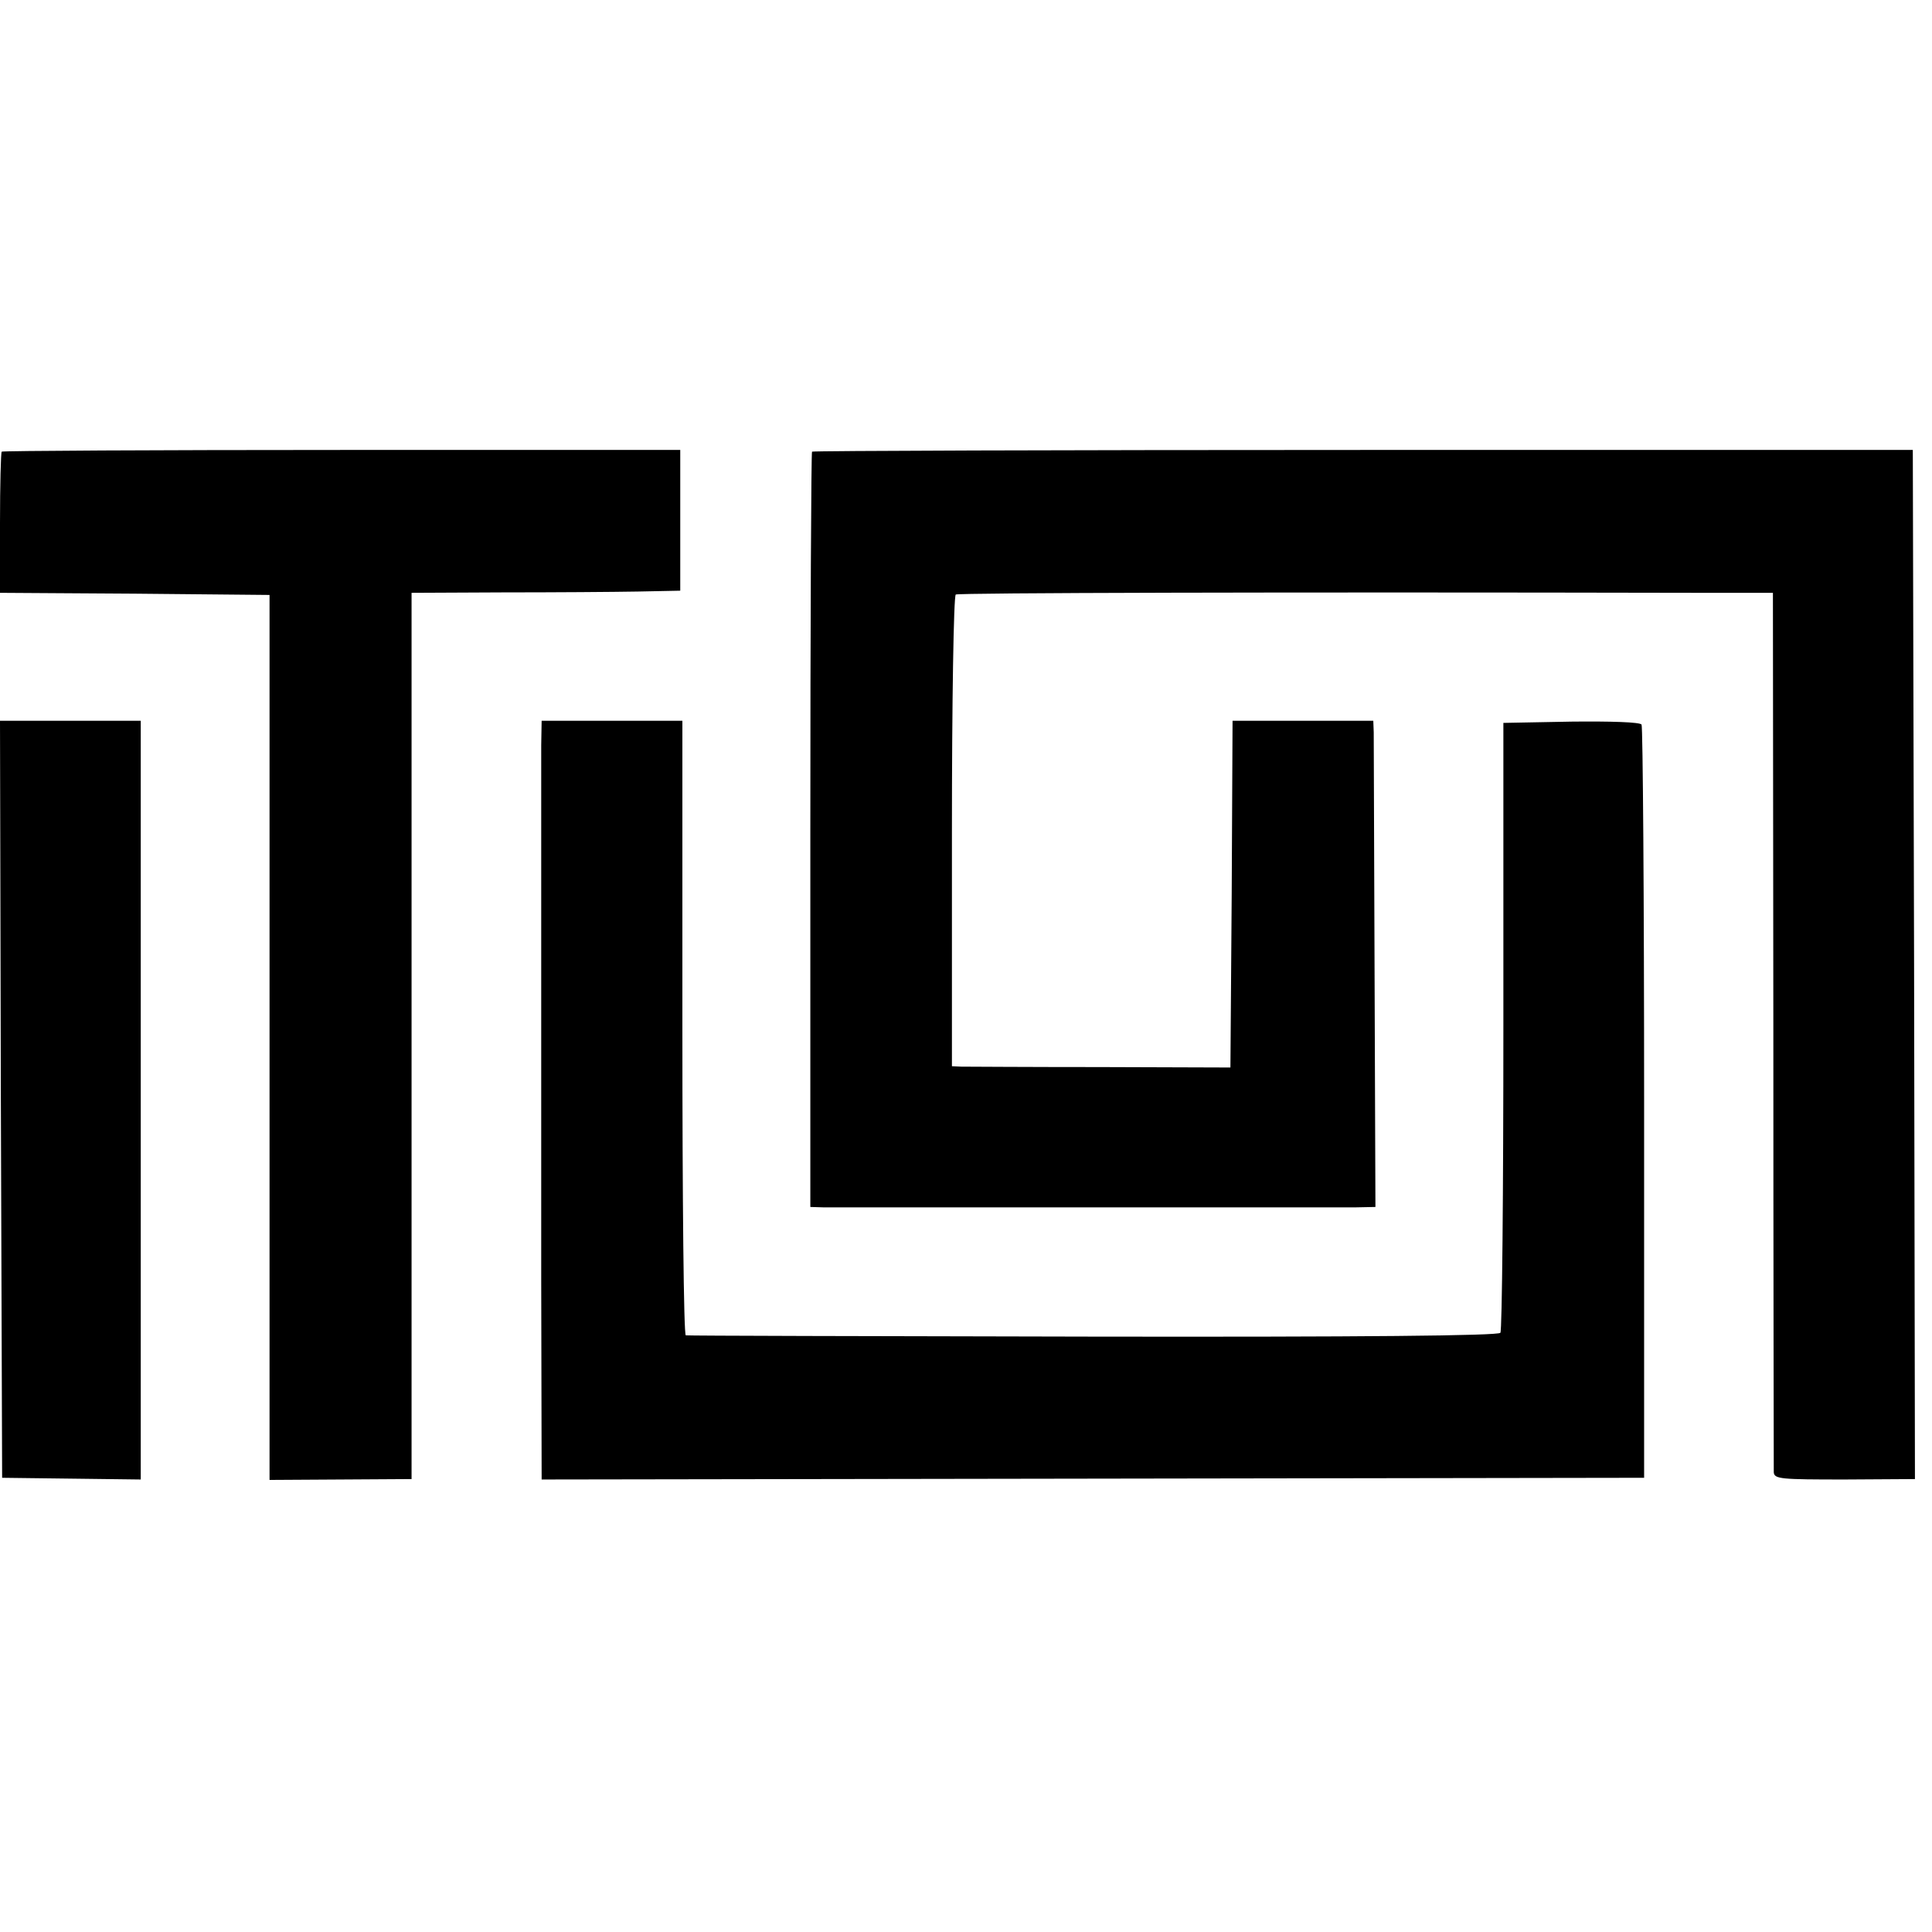
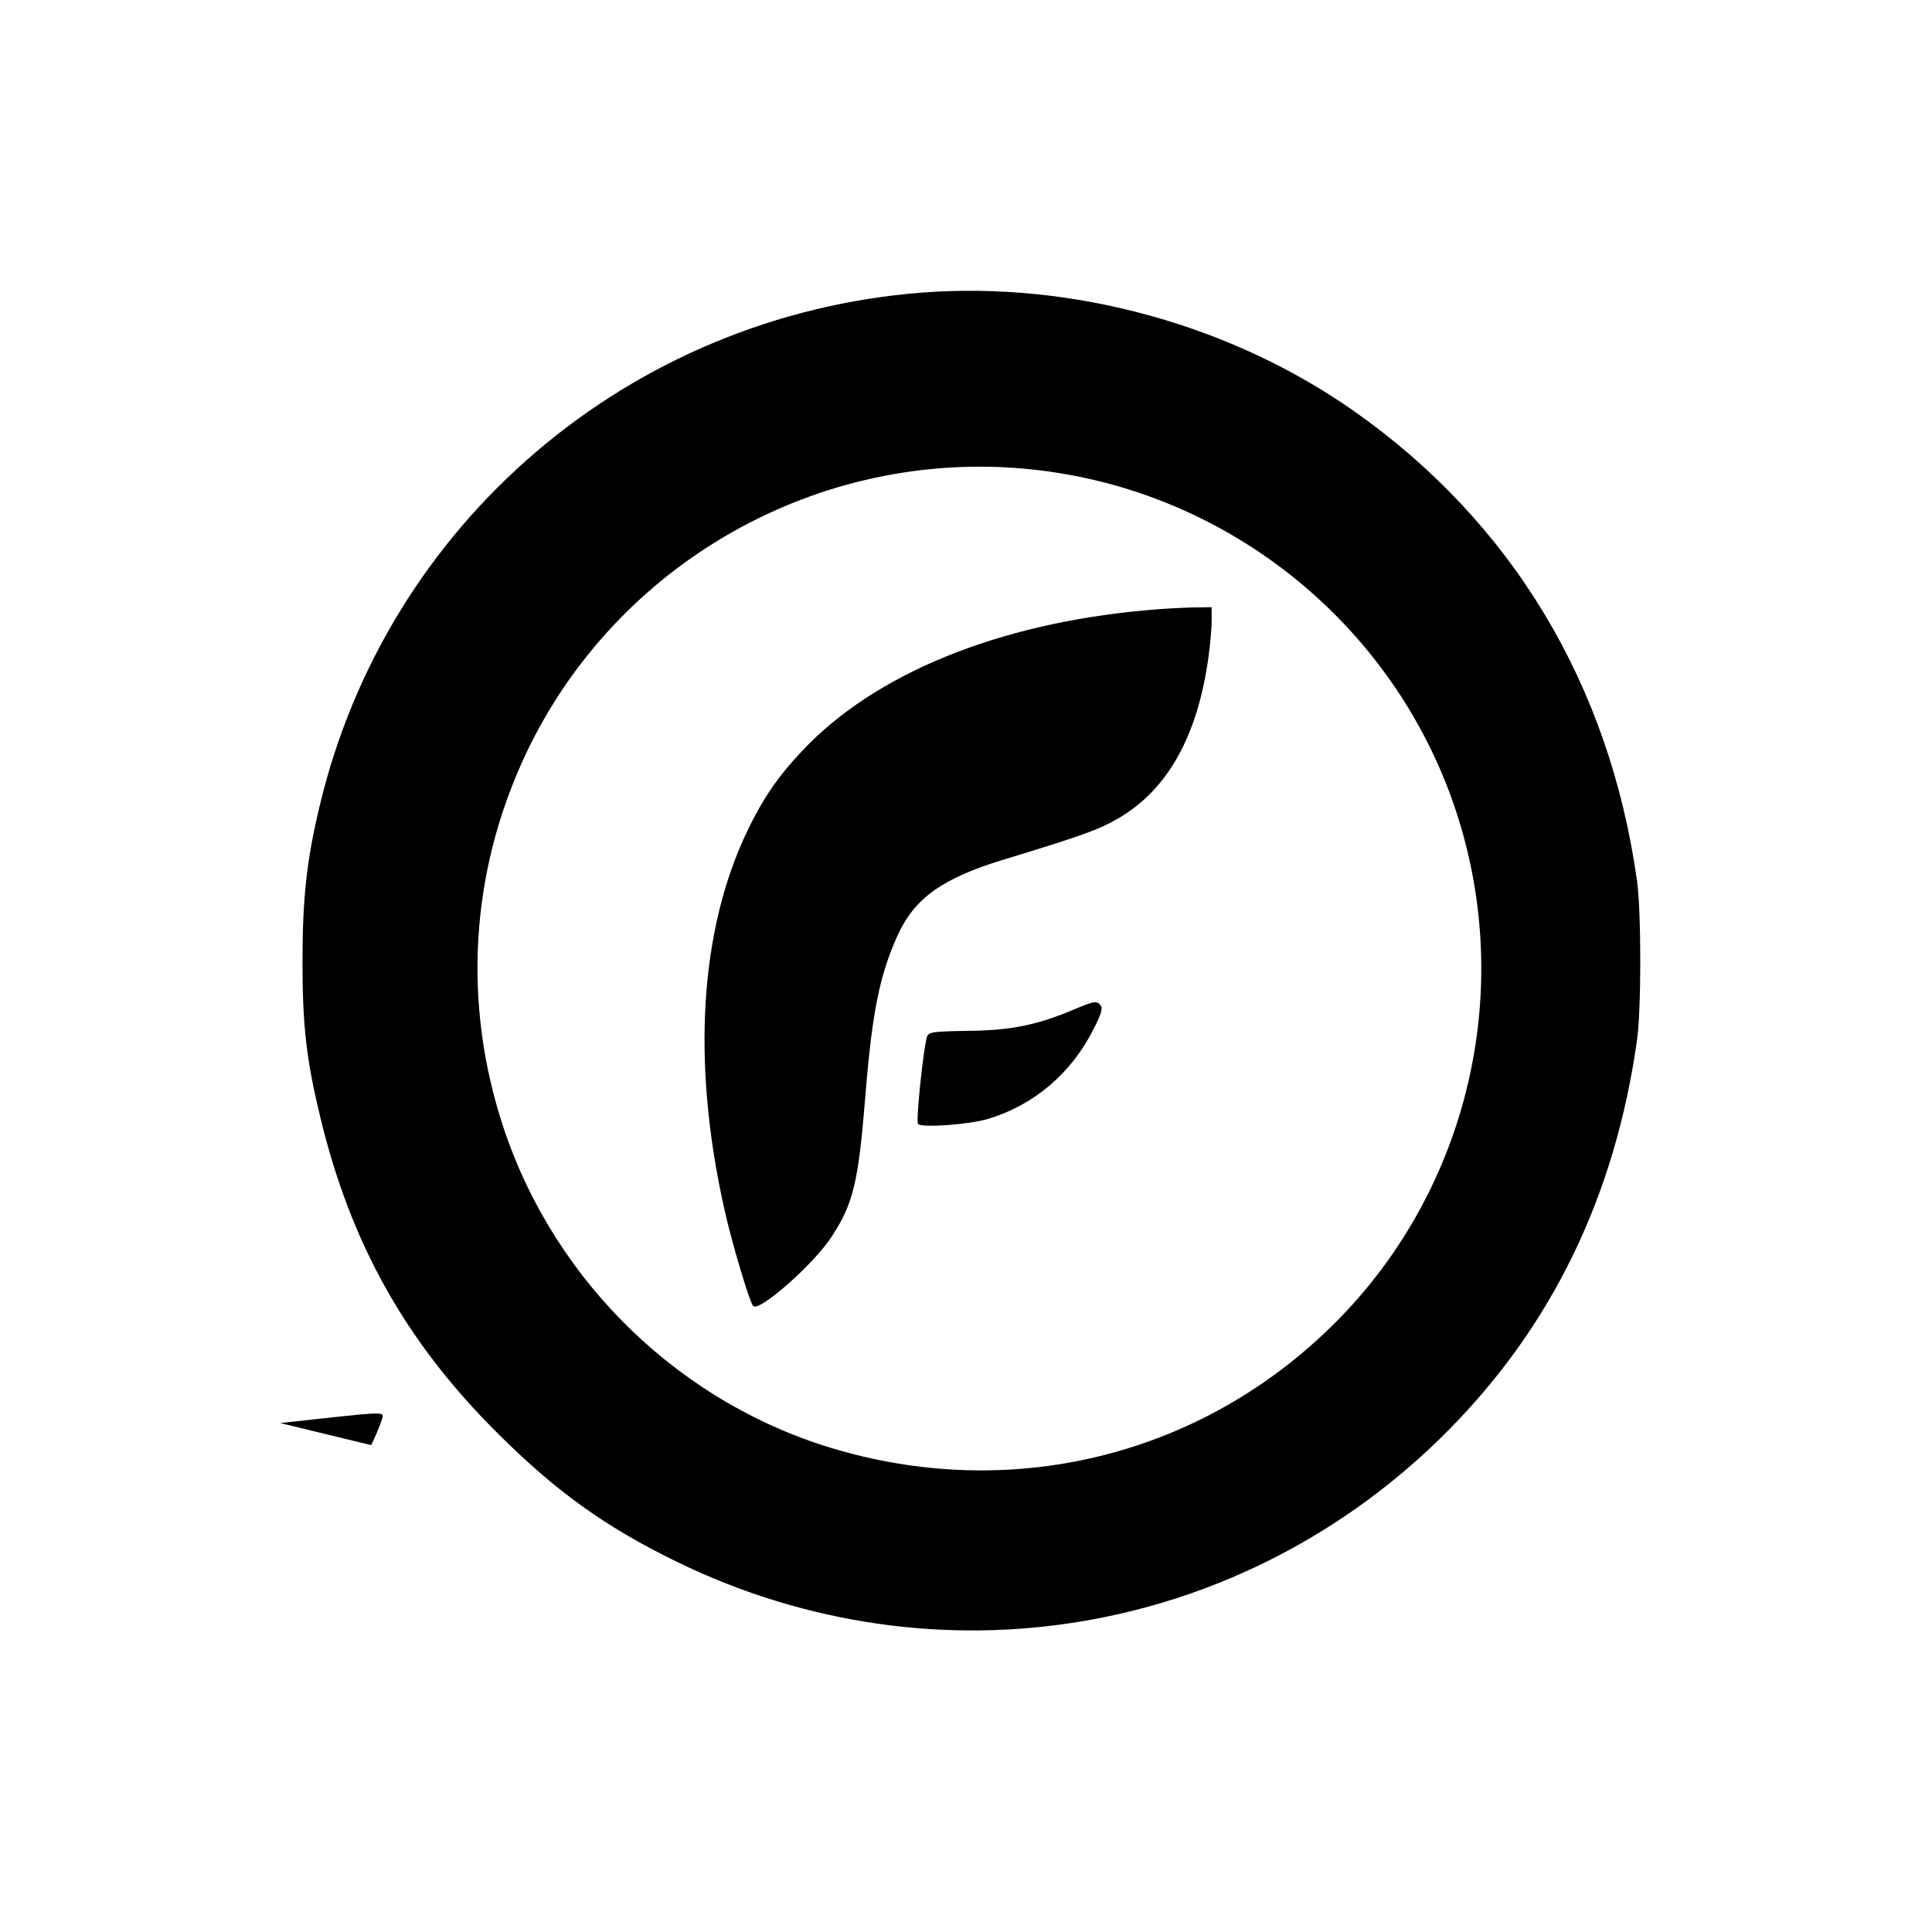
- <svg xmlns="http://www.w3.org/2000/svg" version="1.0" width="453pt" height="453pt" viewBox="0 0 453 453" preserveAspectRatio="xMidYMid meet">
-   <g transform="translate(0,453) scale(0.1,-0.1)" fill="#000000" stroke="none">
-     <path d="M4 3471 c-2 -2 -4 -78 -4 -168 l0 -163 316 -2 316 -3 0 -1037 0 -1038 167 1 166 1 0 1039 0 1039 215 1 c118 0 260 1 315 2 l100 2 0 165 0 165 -793 0 c-437 0 -796 -2 -798 -4z" />
-     <path d="M1904 3471 c-2 -2 -4 -402 -4 -888 l0 -883 33 -1 c42 0 1177 0 1242 0 l50 1 -2 543 c-1 298 -2 554 -2 570 l-1 27 -165 0 -165 0 -2 -406 -3 -407 -305 1 c-168 0 -315 1 -326 1 l-22 1 0 550 c0 303 4 553 9 556 7 4 756 6 1735 4 l181 0 1 -1022 c0 -563 1 -1031 1 -1040 1 -16 17 -17 166 -17 l165 1 -2 1206 -3 1207 -1288 0 c-709 0 -1290 -2 -1293 -4z" />
-     <path d="M2 1953 l3 -888 163 -2 162 -2 0 889 0 890 -165 0 -165 0 2 -887z" />
-     <path d="M1269 2783 c0 -72 0 -640 0 -1255 l1 -467 1293 2 1292 2 0 878 c0 484 -3 883 -6 888 -3 6 -74 8 -165 7 l-159 -3 0 -710 c0 -390 -3 -715 -7 -720 -4 -7 -329 -10 -955 -9 -521 1 -951 2 -955 3 -5 0 -8 325 -8 721 l0 720 -165 0 -165 0 -1 -57z" />
+ <svg xmlns="http://www.w3.org/2000/svg" version="1.0" width="700pt" height="700pt" viewBox="0 0 700 700" preserveAspectRatio="xMidYMid meet">
+   <g transform="translate(0,700) scale(0.1,-0.1)" fill="#000000" stroke="none">
+     <path d="M3342 5940 c-1060 -82 -1942 -834 -2185 -1865 -46 -193 -61 -331 -61 -560 0 -232 14 -353 64 -561 110 -458 309 -814 640 -1144 214 -214 394 -343 655 -470 943 -458 2051 -269 2790 475 378 381 606 850 686 1415 16 109 16 470 0 580 -100 712 -455 1300 -1026 1701 -446 313 -1019 470 -1563 429z m389 -640 c789 -80 1438 -665 1598 -1439 124 -597 -60 -1220 -488 -1650 -474 -477 -1152 -652 -1803 -465 -566 162 -1025 603 -1213 1166 -150 451 -122 928 81 1358 328 692 1062 1107 1825 1030z" />
+     <path d="M4153 4789 c-537 -48 -984 -230 -1246 -509 -88 -93 -142 -172 -198 -288 -174 -361 -204 -842 -84 -1375 26 -118 91 -336 104 -349 21 -23 220 152 284 251 78 119 97 195 122 506 25 310 52 443 119 590 61 131 161 203 381 270 289 88 346 109 417 150 180 105 288 300 327 588 6 43 11 101 11 128 l0 49 -72 -1 c-40 -1 -114 -5 -165 -10z" />
+     <path d="M3895 3344 c-137 -58 -230 -77 -385 -79 -130 -2 -145 -4 -151 -21 -12 -31 -41 -303 -33 -316 10 -15 183 -3 254 18 166 50 302 165 383 327 27 52 33 75 25 84 -14 18 -23 16 -93 -13z" />
+     <path d="M1170 1861 l-155 -17 165 -40 165 -40 16 35 c9 20 19 46 23 59 9 27 10 27 -214 3z" />
  </g>
</svg>
